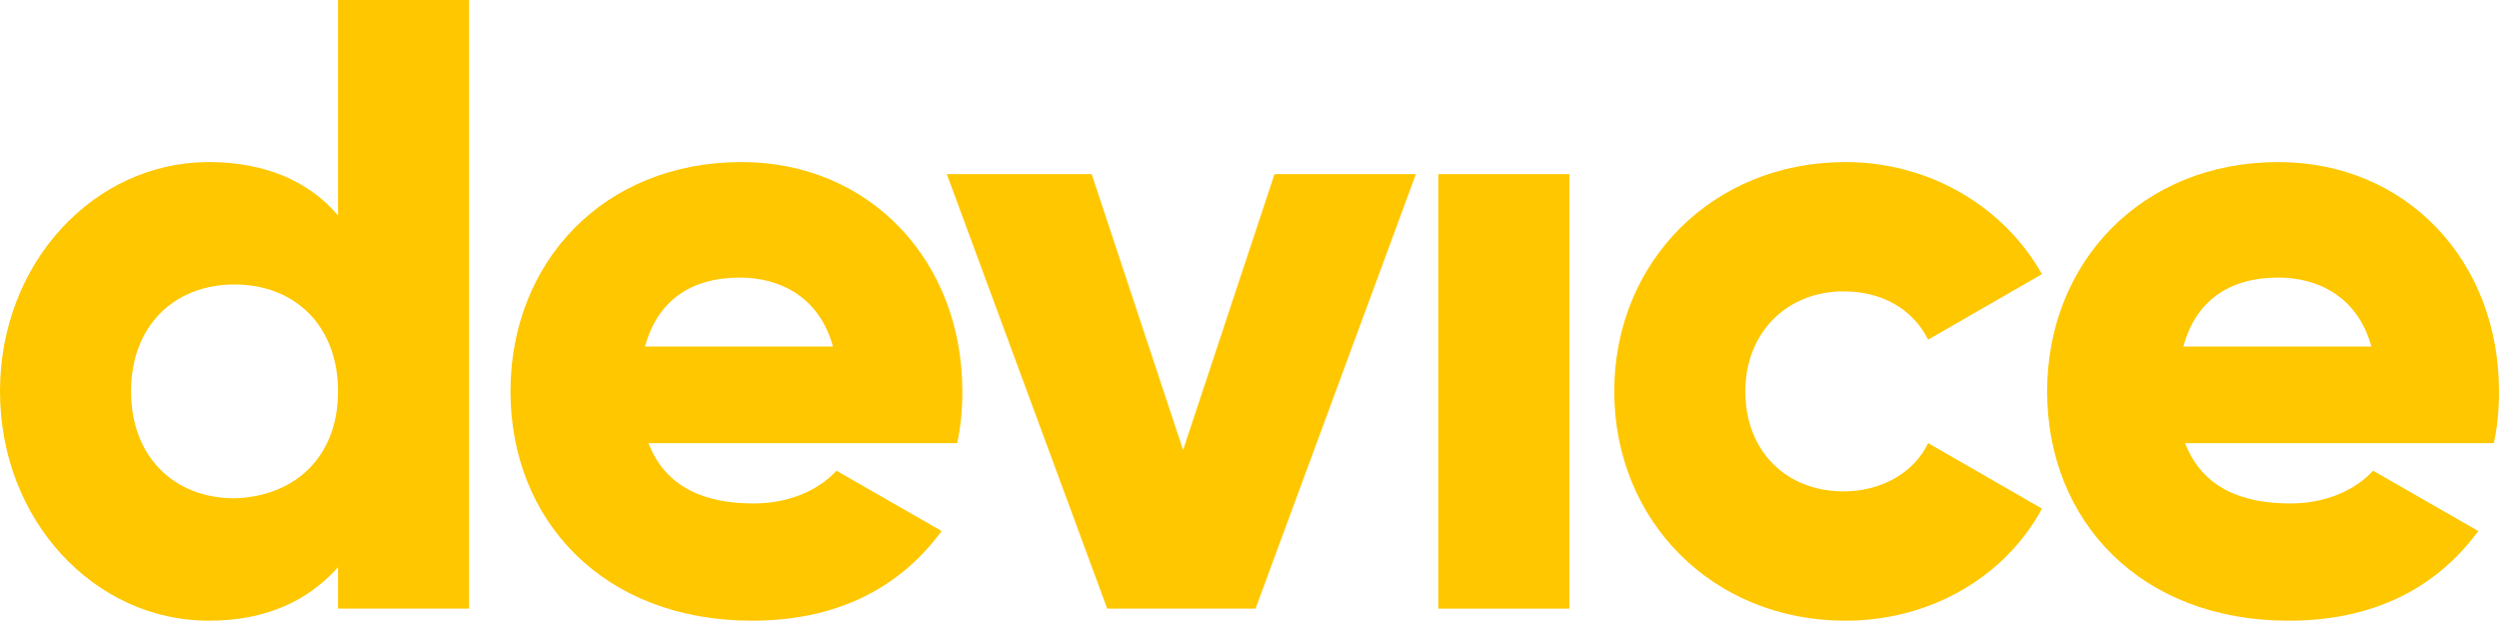
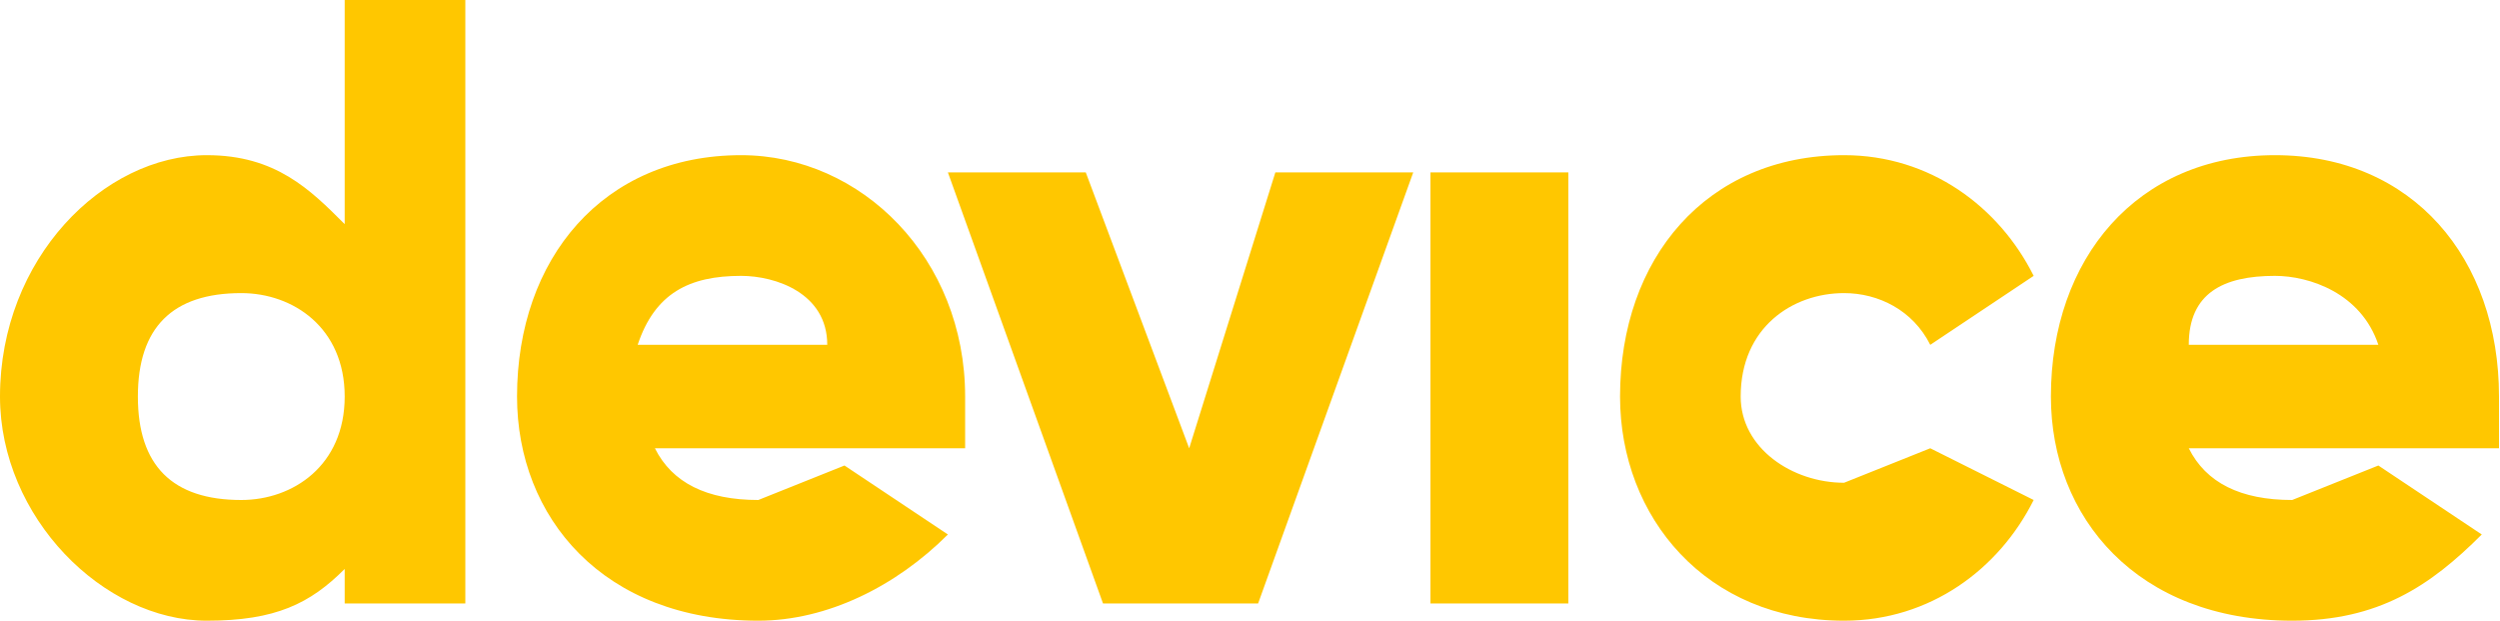
- <svg xmlns="http://www.w3.org/2000/svg" width="145" height="36" viewBox="0 0 145 36" fill="none">
-   <path d="M27.219 0V35.3H19.613V32.9C17.912 34.8 15.511 36 12.108 36C5.504 36 0 30.2 0 22.7C0 15.2 5.504 9.4 12.108 9.4C15.511 9.4 18.012 10.6 19.613 12.5V0H27.219ZM19.613 22.7C19.613 18.9 17.112 16.5 13.609 16.5C10.107 16.5 7.605 18.9 7.605 22.7C7.605 26.5 10.107 28.9 13.609 28.9C17.112 28.8 19.613 26.5 19.613 22.7Z" fill="#FFC700" />
-   <path d="M43.73 29.2C45.832 29.2 47.533 28.4 48.533 27.3L54.638 30.8C52.136 34.2 48.433 36 43.63 36C35.024 36 29.62 30.2 29.62 22.7C29.62 15.2 35.024 9.4 43.03 9.4C50.435 9.4 55.839 15.1 55.839 22.7C55.839 23.8 55.739 24.8 55.538 25.7H37.626C38.627 28.3 40.928 29.2 43.73 29.2ZM48.333 20.1C47.533 17.2 45.231 16.1 42.93 16.1C40.028 16.1 38.126 17.5 37.426 20.1H48.333Z" fill="#FFC700" />
-   <path d="M82.156 10.1L72.85 35.3H64.244L54.938 10.1H63.343L68.647 26.1L73.951 10.1C73.951 10.1 82.156 10.1 82.156 10.1Z" fill="#FFC700" />
-   <path d="M83.457 10.1H91.063V35.3H83.457V10.1Z" fill="#FFC700" />
-   <path d="M93.665 22.7C93.665 15.2 99.368 9.4 107.074 9.4C111.977 9.4 116.28 12 118.482 15.9L111.877 19.7C110.976 17.9 109.175 16.9 106.974 16.9C103.671 16.9 101.27 19.3 101.27 22.7C101.27 26.2 103.671 28.5 106.974 28.5C109.175 28.5 111.077 27.4 111.877 25.7L118.482 29.5C116.38 33.4 112.077 36 107.074 36C99.368 36 93.665 30.2 93.665 22.7Z" fill="#FFC700" />
-   <path d="M132.892 29.2C134.993 29.2 136.694 28.4 137.695 27.3L143.799 30.8C141.297 34.2 137.595 36 132.792 36C124.186 36 118.782 30.2 118.782 22.7C118.782 15.2 124.286 9.4 132.191 9.4C139.596 9.4 145 15.1 145 22.7C145 23.8 144.9 24.8 144.7 25.7H126.787C127.788 28.3 130.09 29.2 132.892 29.2ZM137.595 20.1C136.794 17.2 134.493 16.1 132.191 16.1C129.289 16.1 127.388 17.5 126.687 20.1H137.595Z" fill="#FFC700" />
+ <svg xmlns="http://www.w3.org/2000/svg" width="145" height="36" fill="none">
+   <path d="M27 0v35h-7v-2c-2 2-4 3-8 3-6 0-12-6-12-13C0 15 6 9 12 9c4 0 6 2 8 4V0h7Zm-7 23c0-4-3-6-6-6-4 0-6 2-6 6s2 6 6 6c3 0 6-2 6-6ZM44 29l5-2 6 4c-3 3-7 5-11 5-9 0-14-6-14-13 0-8 5-14 13-14 7 0 13 6 13 14v3H38c1 2 3 3 6 3Zm4-9c0-3-3-4-5-4-3 0-5 1-6 4h11ZM82 10l-9 25h-9l-9-25h8l6 16 5-16h8ZM83 10h8v25h-8V10ZM94 23c0-8 5-14 13-14 5 0 9 3 11 7l-6 4c-1-2-3-3-5-3-3 0-6 2-6 6 0 3 3 5 6 5l5-2 6 3c-2 4-6 7-11 7-8 0-13-6-13-13ZM133 29l5-2 6 4c-3 3-6 5-11 5-9 0-14-6-14-13 0-8 5-14 13-14s13 6 13 14v3h-18c1 2 3 3 6 3Zm5-9c-1-3-4-4-6-4-3 0-5 1-5 4h11Z" fill="#FFC700" />
</svg>
